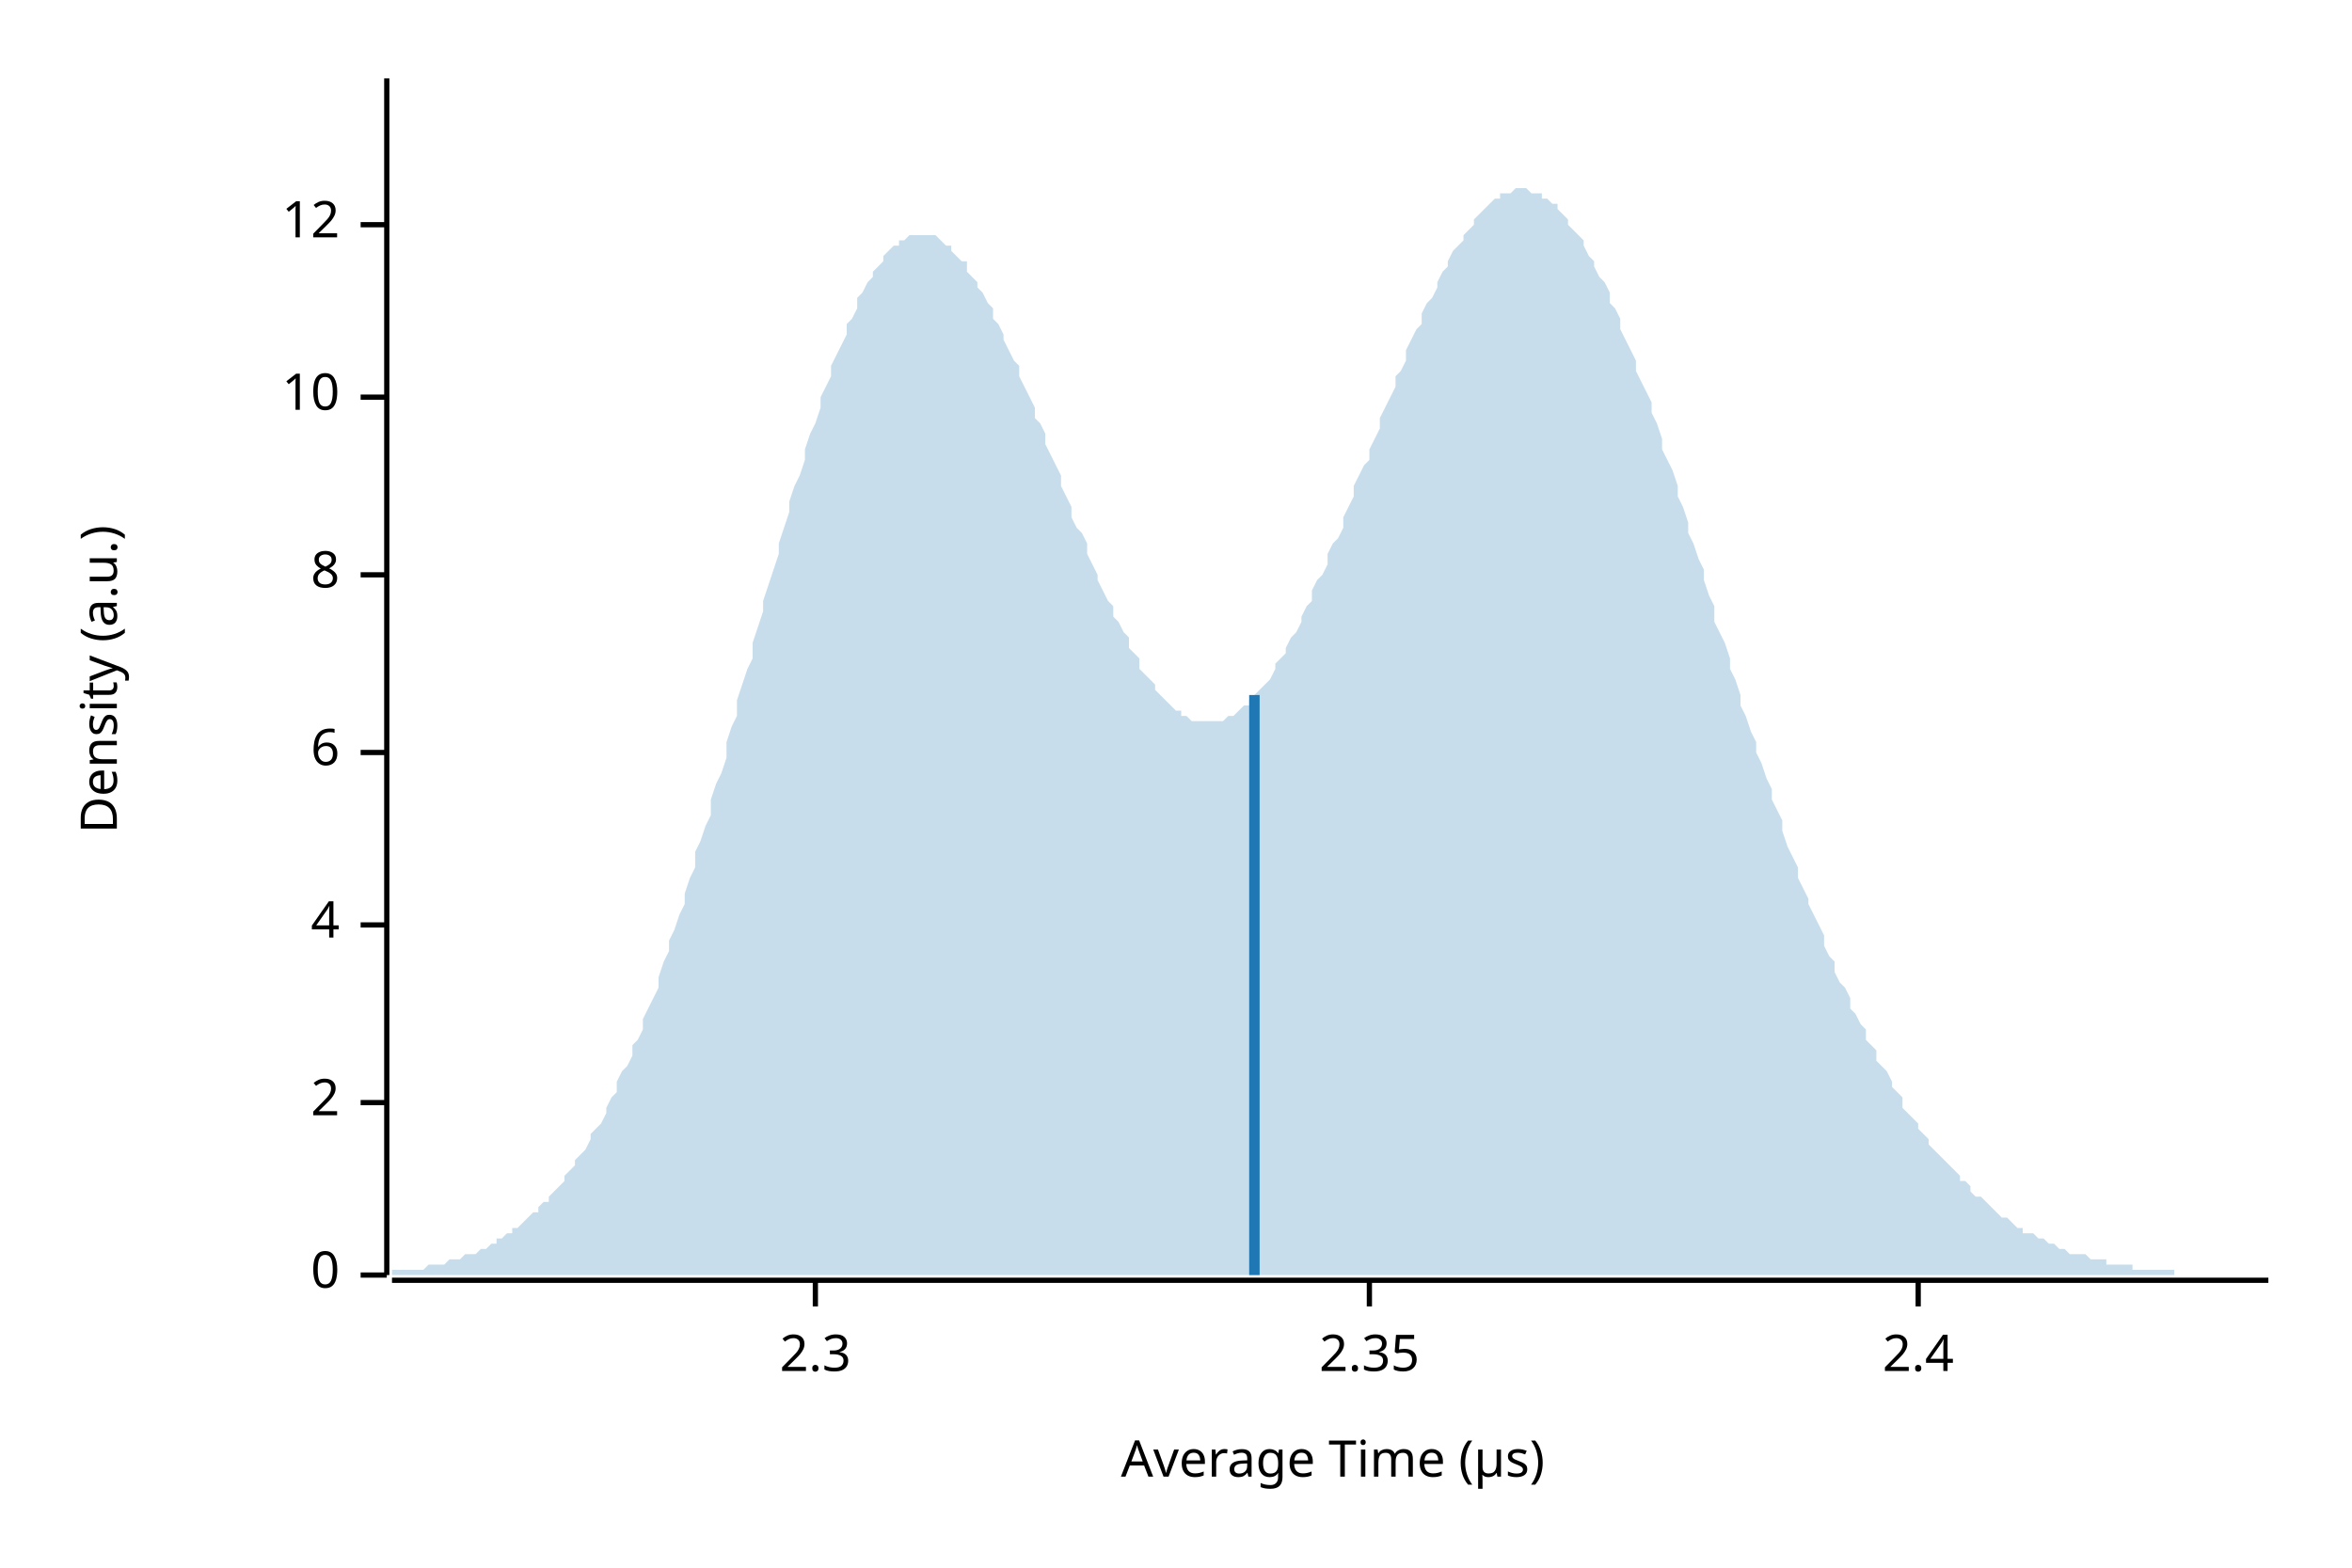
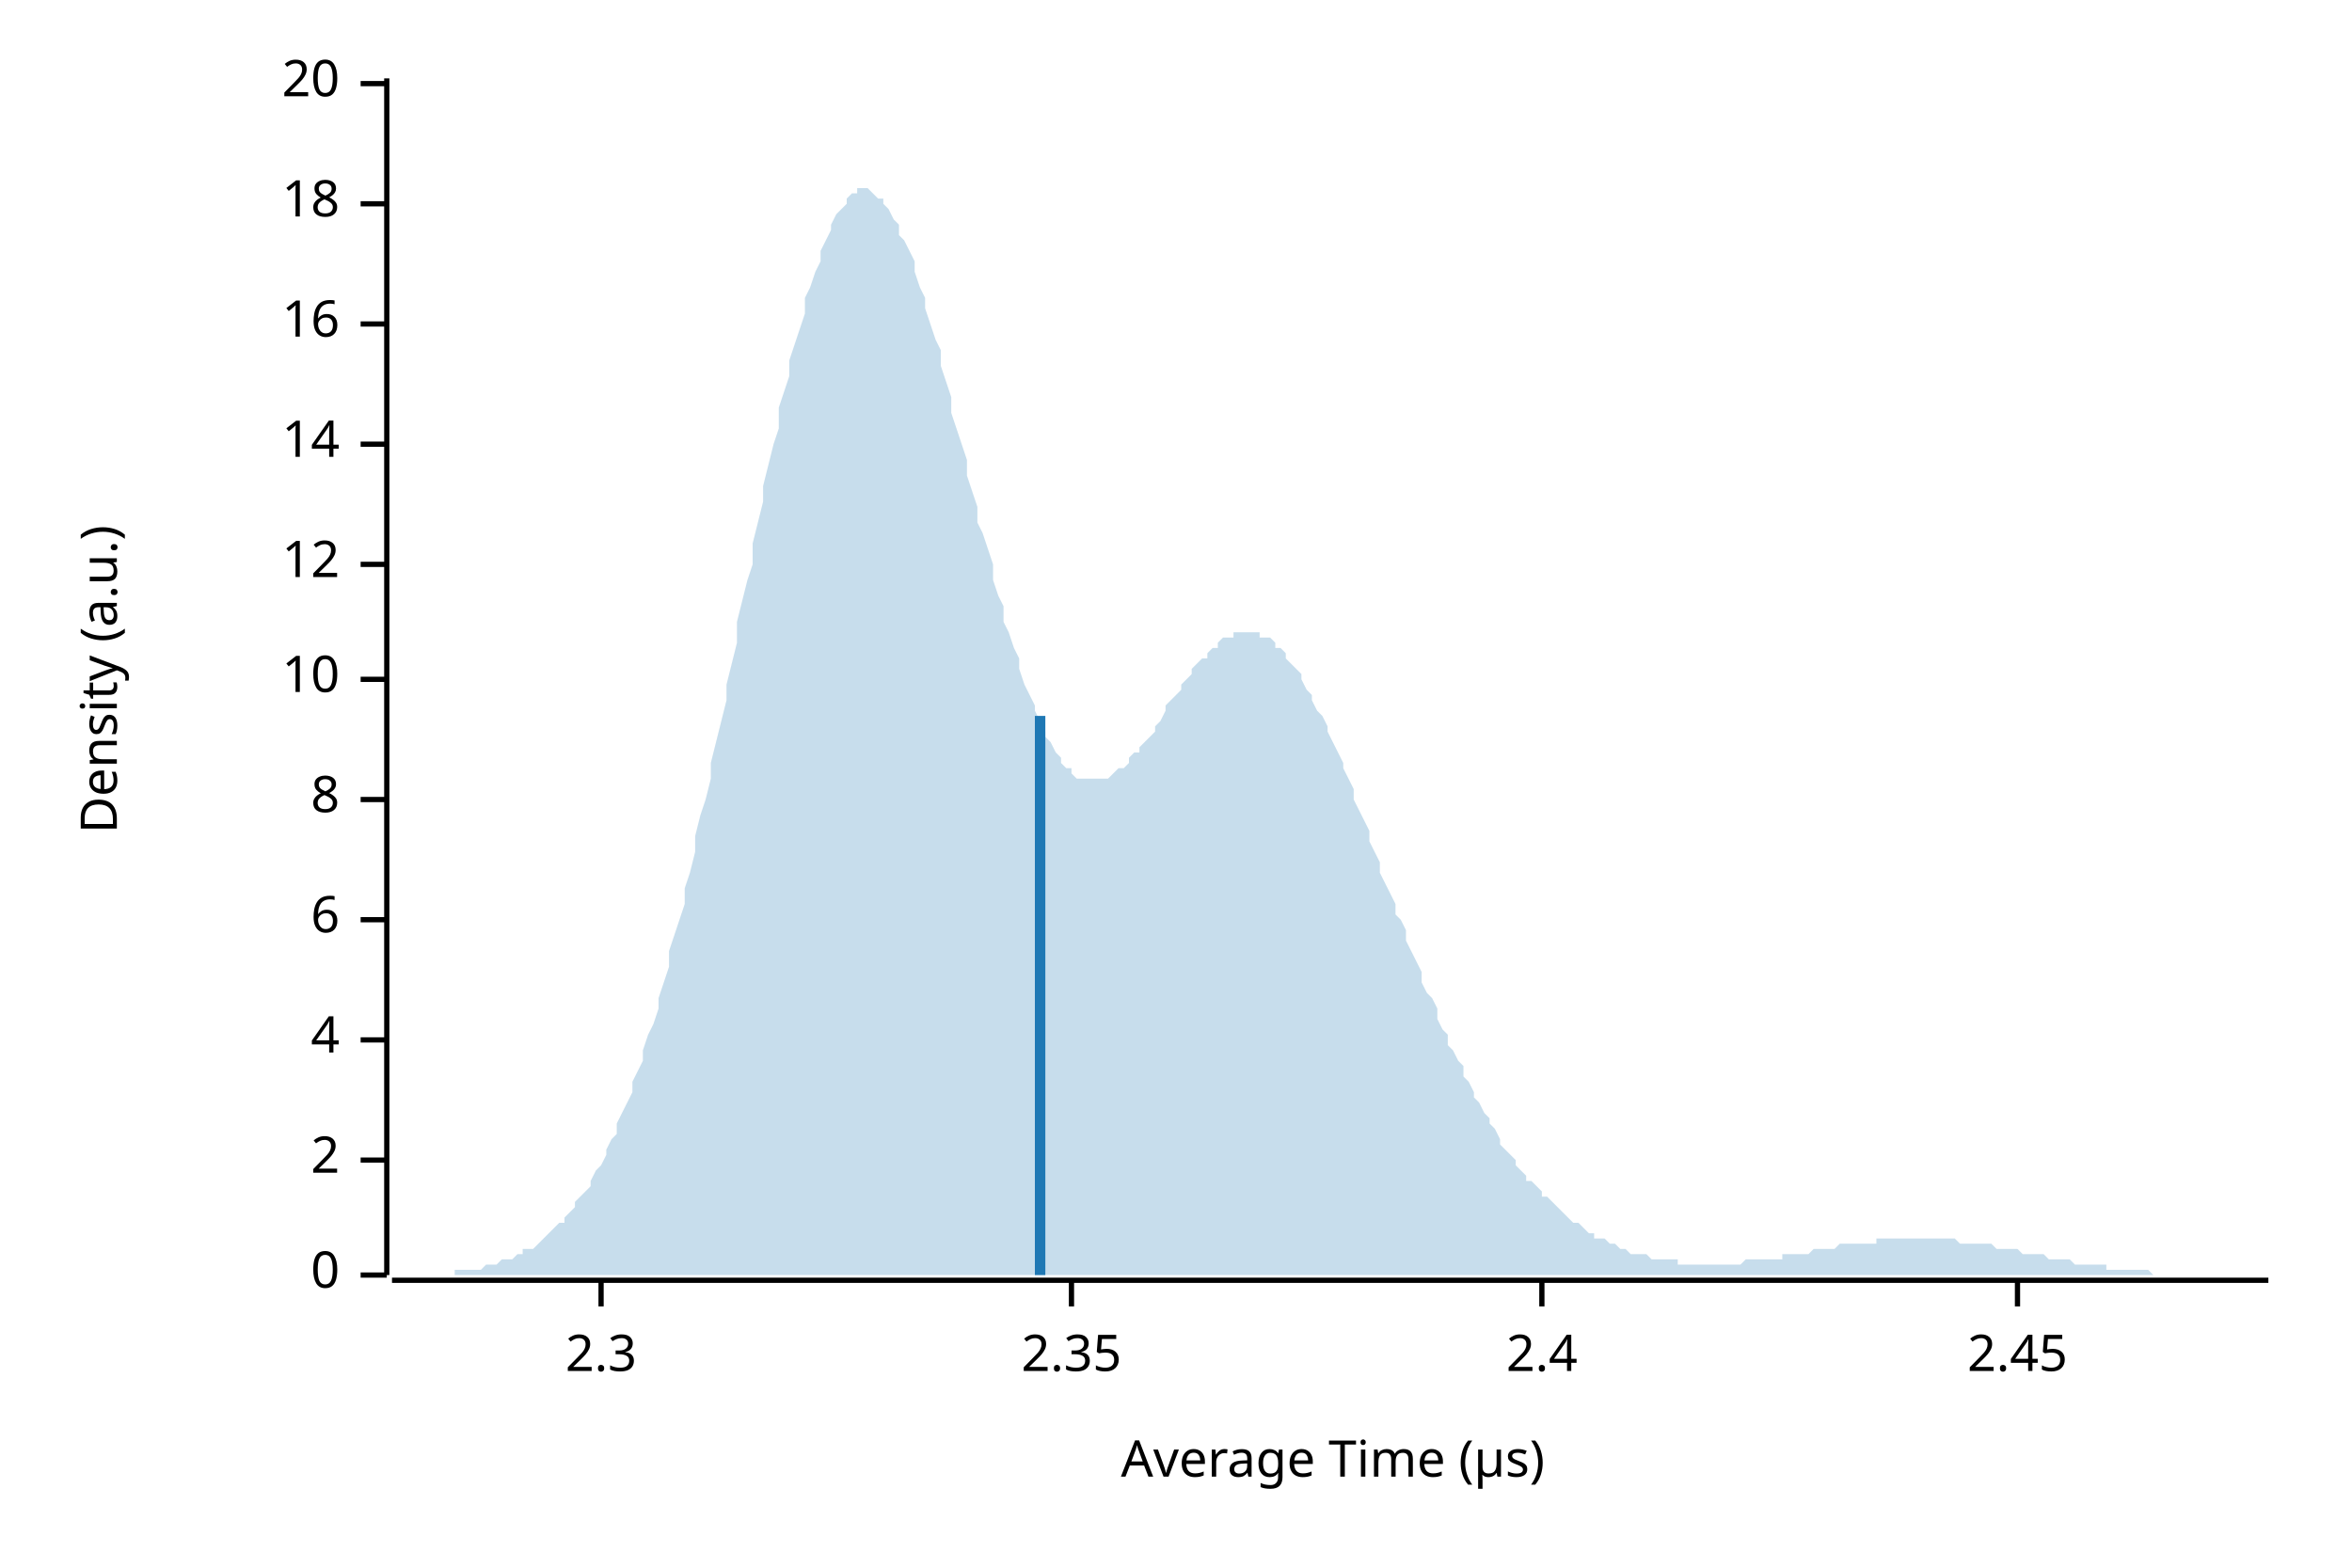
<svg xmlns="http://www.w3.org/2000/svg" width="450" height="300" viewBox="0 0 450 300">
  <text x="15" y="130" dy="0.76em" text-anchor="middle" font-family="sans-serif" font-size="9.677" opacity="1" fill="#000000" transform="rotate(270, 15, 130)">
Density (a.u.)
</text>
  <text x="255" y="285" dy="-0.5ex" text-anchor="middle" font-family="sans-serif" font-size="9.677" opacity="1" fill="#000000">
Average Time (µs)
</text>
  <polyline fill="none" opacity="1" stroke="#000000" stroke-width="1" points="74,15 74,244 " />
  <text x="65" y="244" dy="0.5ex" text-anchor="end" font-family="sans-serif" font-size="9.677" opacity="1" fill="#000000">
0
</text>
  <polyline fill="none" opacity="1" stroke="#000000" stroke-width="1" points="69,244 74,244 " />
-   <text x="65" y="211" dy="0.5ex" text-anchor="end" font-family="sans-serif" font-size="9.677" opacity="1" fill="#000000">
+   <text x="65" y="222" dy="0.5ex" text-anchor="end" font-family="sans-serif" font-size="9.677" opacity="1" fill="#000000">
2
</text>
-   <polyline fill="none" opacity="1" stroke="#000000" stroke-width="1" points="69,211 74,211 " />
-   <text x="65" y="177" dy="0.5ex" text-anchor="end" font-family="sans-serif" font-size="9.677" opacity="1" fill="#000000">
+   <polyline fill="none" opacity="1" stroke="#000000" stroke-width="1" points="69,222 74,222 " />
+   <text x="65" y="199" dy="0.5ex" text-anchor="end" font-family="sans-serif" font-size="9.677" opacity="1" fill="#000000">
4
</text>
-   <polyline fill="none" opacity="1" stroke="#000000" stroke-width="1" points="69,177 74,177 " />
-   <text x="65" y="144" dy="0.5ex" text-anchor="end" font-family="sans-serif" font-size="9.677" opacity="1" fill="#000000">
+   <polyline fill="none" opacity="1" stroke="#000000" stroke-width="1" points="69,199 74,199 " />
+   <text x="65" y="176" dy="0.5ex" text-anchor="end" font-family="sans-serif" font-size="9.677" opacity="1" fill="#000000">
6
</text>
-   <polyline fill="none" opacity="1" stroke="#000000" stroke-width="1" points="69,144 74,144 " />
-   <text x="65" y="110" dy="0.5ex" text-anchor="end" font-family="sans-serif" font-size="9.677" opacity="1" fill="#000000">
+   <polyline fill="none" opacity="1" stroke="#000000" stroke-width="1" points="69,176 74,176 " />
+   <text x="65" y="153" dy="0.5ex" text-anchor="end" font-family="sans-serif" font-size="9.677" opacity="1" fill="#000000">
8
</text>
-   <polyline fill="none" opacity="1" stroke="#000000" stroke-width="1" points="69,110 74,110 " />
-   <text x="65" y="76" dy="0.5ex" text-anchor="end" font-family="sans-serif" font-size="9.677" opacity="1" fill="#000000">
+   <polyline fill="none" opacity="1" stroke="#000000" stroke-width="1" points="69,153 74,153 " />
+   <text x="65" y="130" dy="0.5ex" text-anchor="end" font-family="sans-serif" font-size="9.677" opacity="1" fill="#000000">
10
</text>
-   <polyline fill="none" opacity="1" stroke="#000000" stroke-width="1" points="69,76 74,76 " />
-   <text x="65" y="43" dy="0.5ex" text-anchor="end" font-family="sans-serif" font-size="9.677" opacity="1" fill="#000000">
+   <polyline fill="none" opacity="1" stroke="#000000" stroke-width="1" points="69,130 74,130 " />
+   <text x="65" y="108" dy="0.5ex" text-anchor="end" font-family="sans-serif" font-size="9.677" opacity="1" fill="#000000">
12
</text>
-   <polyline fill="none" opacity="1" stroke="#000000" stroke-width="1" points="69,43 74,43 " />
+   <polyline fill="none" opacity="1" stroke="#000000" stroke-width="1" points="69,108 74,108 " />
+   <text x="65" y="85" dy="0.5ex" text-anchor="end" font-family="sans-serif" font-size="9.677" opacity="1" fill="#000000">
+ 14
+ </text>
+   <polyline fill="none" opacity="1" stroke="#000000" stroke-width="1" points="69,85 74,85 " />
+   <text x="65" y="62" dy="0.5ex" text-anchor="end" font-family="sans-serif" font-size="9.677" opacity="1" fill="#000000">
+ 16
+ </text>
+   <polyline fill="none" opacity="1" stroke="#000000" stroke-width="1" points="69,62 74,62 " />
+   <text x="65" y="39" dy="0.5ex" text-anchor="end" font-family="sans-serif" font-size="9.677" opacity="1" fill="#000000">
+ 18
+ </text>
+   <polyline fill="none" opacity="1" stroke="#000000" stroke-width="1" points="69,39 74,39 " />
+   <text x="65" y="16" dy="0.5ex" text-anchor="end" font-family="sans-serif" font-size="9.677" opacity="1" fill="#000000">
+ 20
+ </text>
+   <polyline fill="none" opacity="1" stroke="#000000" stroke-width="1" points="69,16 74,16 " />
  <polyline fill="none" opacity="1" stroke="#000000" stroke-width="1" points="75,245 434,245 " />
-   <text x="156" y="255" dy="0.76em" text-anchor="middle" font-family="sans-serif" font-size="9.677" opacity="1" fill="#000000">
+   <text x="115" y="255" dy="0.76em" text-anchor="middle" font-family="sans-serif" font-size="9.677" opacity="1" fill="#000000">
2.3
</text>
-   <polyline fill="none" opacity="1" stroke="#000000" stroke-width="1" points="156,245 156,250 " />
-   <text x="262" y="255" dy="0.76em" text-anchor="middle" font-family="sans-serif" font-size="9.677" opacity="1" fill="#000000">
+   <polyline fill="none" opacity="1" stroke="#000000" stroke-width="1" points="115,245 115,250 " />
+   <text x="205" y="255" dy="0.76em" text-anchor="middle" font-family="sans-serif" font-size="9.677" opacity="1" fill="#000000">
2.35
</text>
-   <polyline fill="none" opacity="1" stroke="#000000" stroke-width="1" points="262,245 262,250 " />
-   <text x="367" y="255" dy="0.76em" text-anchor="middle" font-family="sans-serif" font-size="9.677" opacity="1" fill="#000000">
+   <polyline fill="none" opacity="1" stroke="#000000" stroke-width="1" points="205,245 205,250 " />
+   <text x="295" y="255" dy="0.76em" text-anchor="middle" font-family="sans-serif" font-size="9.677" opacity="1" fill="#000000">
2.4
</text>
-   <polyline fill="none" opacity="1" stroke="#000000" stroke-width="1" points="367,245 367,250 " />
-   <polygon opacity="0.25" fill="#1F78B4" points="75,244 75,243 76,243 77,243 77,243 78,243 79,243 80,243 80,243 81,243 82,242 82,242 83,242 84,242 85,242 85,242 86,241 87,241 87,241 88,241 89,240 90,240 90,240 91,240 92,239 92,239 93,239 94,238 95,238 95,237 96,237 97,236 98,236 98,235 99,235 100,234 100,234 101,233 102,232 103,232 103,231 104,230 105,230 105,229 106,228 107,227 108,226 108,225 109,224 110,223 110,222 111,221 112,220 113,218 113,217 114,216 115,215 116,213 116,212 117,210 118,209 118,207 119,205 120,204 121,202 121,200 122,199 123,197 123,195 124,193 125,191 126,189 126,187 127,184 128,182 128,180 129,178 130,175 131,173 131,171 132,168 133,166 133,163 134,161 135,158 136,156 136,153 137,150 138,148 139,145 139,142 140,139 141,137 141,134 142,131 143,128 144,126 144,123 145,120 146,117 146,115 147,112 148,109 149,106 149,104 150,101 151,98 151,96 152,93 153,91 154,88 154,86 155,83 156,81 157,78 157,76 158,74 159,72 159,70 160,68 161,66 162,64 162,62 163,61 164,59 164,57 165,56 166,54 167,53 167,52 168,51 169,50 169,49 170,48 171,47 172,47 172,46 173,46 174,45 175,45 175,45 176,45 177,45 177,45 178,45 179,45 180,46 180,46 181,47 182,47 182,48 183,49 184,50 185,50 185,52 186,53 187,54 187,55 188,56 189,58 190,59 190,61 191,62 192,64 192,65 193,67 194,69 195,70 195,72 196,74 197,76 198,78 198,80 199,81 200,83 200,85 201,87 202,89 203,91 203,93 204,95 205,97 205,99 206,101 207,102 208,104 208,106 209,108 210,110 210,111 211,113 212,115 213,116 213,118 214,119 215,121 216,122 216,124 217,125 218,126 218,128 219,129 220,130 221,131 221,132 222,133 223,134 223,134 224,135 225,136 226,136 226,137 227,137 228,138 228,138 229,138 230,138 231,138 231,138 232,138 233,138 233,138 234,138 235,137 236,137 236,137 237,136 238,135 239,135 239,134 240,133 241,132 241,132 242,131 243,130 244,128 244,127 245,126 246,125 246,124 247,122 248,121 249,119 249,118 250,116 251,115 251,113 252,111 253,110 254,108 254,106 255,104 256,103 257,101 257,99 258,97 259,95 259,93 260,91 261,89 262,88 262,86 263,84 264,82 264,80 265,78 266,76 267,74 267,72 268,71 269,69 269,67 270,65 271,63 272,62 272,60 273,58 274,57 275,55 275,54 276,52 277,51 277,50 278,48 279,47 280,46 280,45 281,44 282,43 282,42 283,41 284,40 285,39 285,39 286,38 287,38 287,37 288,37 289,37 290,36 290,36 291,36 292,36 292,36 293,37 294,37 295,37 295,38 296,38 297,39 298,39 298,40 299,41 300,42 300,43 301,44 302,45 303,46 303,47 304,49 305,50 305,51 306,53 307,54 308,56 308,58 309,59 310,61 310,63 311,65 312,67 313,69 313,71 314,73 315,75 316,77 316,79 317,81 318,84 318,86 319,88 320,90 321,93 321,95 322,97 323,100 323,102 324,104 325,107 326,109 326,111 327,114 328,116 328,119 329,121 330,123 331,126 331,128 332,130 333,133 333,135 334,137 335,140 336,142 336,144 337,146 338,149 339,151 339,153 340,155 341,157 341,159 342,162 343,164 344,166 344,168 345,170 346,172 346,173 347,175 348,177 349,179 349,181 350,183 351,184 351,186 352,188 353,189 354,191 354,193 355,194 356,196 357,197 357,199 358,200 359,201 359,203 360,204 361,205 362,207 362,208 363,209 364,210 364,212 365,213 366,214 367,215 367,216 368,217 369,218 369,219 370,220 371,221 372,222 372,222 373,223 374,224 375,225 375,226 376,226 377,227 377,228 378,229 379,229 380,230 380,230 381,231 382,232 382,232 383,233 384,233 385,234 385,234 386,235 387,235 387,236 388,236 389,236 390,237 390,237 391,237 392,238 392,238 393,238 394,239 395,239 395,239 396,240 397,240 398,240 398,240 399,240 400,241 400,241 401,241 402,241 403,241 403,242 404,242 405,242 405,242 406,242 407,242 408,242 408,243 409,243 410,243 410,243 411,243 412,243 413,243 413,243 414,243 415,243 416,243 416,244 417,244 418,244 418,244 419,244 420,244 421,244 421,244 422,244 423,244 423,244 424,244 425,244 426,244 426,244 427,244 428,244 428,244 429,244 430,244 431,244 431,244 432,244 433,244 434,244 434,244 75,244 " />
-   <polyline fill="none" opacity="1" stroke="#1F78B4" stroke-width="2" points="240,244 240,133 " />
+   <polyline fill="none" opacity="1" stroke="#000000" stroke-width="1" points="295,245 295,250 " />
+   <text x="386" y="255" dy="0.76em" text-anchor="middle" font-family="sans-serif" font-size="9.677" opacity="1" fill="#000000">
+ 2.45
+ </text>
+   <polyline fill="none" opacity="1" stroke="#000000" stroke-width="1" points="386,245 386,250 " />
+   <polygon opacity="0.25" fill="#1F78B4" points="75,244 75,244 76,244 77,244 77,244 78,244 79,244 80,244 80,244 81,244 82,244 82,244 83,244 84,244 85,244 85,244 86,244 87,244 87,243 88,243 89,243 90,243 90,243 91,243 92,243 92,243 93,242 94,242 95,242 95,242 96,241 97,241 98,241 98,241 99,240 100,240 100,239 101,239 102,239 103,238 103,238 104,237 105,236 105,236 106,235 107,234 108,234 108,233 109,232 110,231 110,230 111,229 112,228 113,227 113,226 114,224 115,223 116,221 116,220 117,218 118,217 118,215 119,213 120,211 121,209 121,207 122,205 123,203 123,201 124,198 125,196 126,193 126,191 127,188 128,185 128,182 129,179 130,176 131,173 131,170 132,167 133,163 133,160 134,156 135,153 136,149 136,146 137,142 138,138 139,134 139,131 140,127 141,123 141,119 142,115 143,111 144,108 144,104 145,100 146,96 146,93 147,89 148,85 149,82 149,78 150,75 151,72 151,69 152,66 153,63 154,60 154,57 155,55 156,52 157,50 157,48 158,46 159,44 159,43 160,41 161,40 162,39 162,38 163,37 164,37 164,36 165,36 166,36 167,37 167,37 168,38 169,38 169,39 170,40 171,42 172,43 172,45 173,46 174,48 175,50 175,52 176,55 177,57 177,59 178,62 179,65 180,67 180,70 181,73 182,76 182,79 183,82 184,85 185,88 185,91 186,94 187,97 187,100 188,102 189,105 190,108 190,111 191,114 192,116 192,119 193,121 194,124 195,126 195,128 196,131 197,133 198,135 198,136 199,138 200,140 200,141 201,142 202,144 203,145 203,146 204,147 205,147 205,148 206,149 207,149 208,149 208,149 209,149 210,149 210,149 211,149 212,149 213,148 213,148 214,147 215,147 216,146 216,145 217,144 218,144 218,143 219,142 220,141 221,140 221,139 222,138 223,136 223,135 224,134 225,133 226,132 226,131 227,130 228,129 228,128 229,127 230,126 231,126 231,125 232,124 233,124 233,123 234,122 235,122 236,122 236,121 237,121 238,121 239,121 239,121 240,121 241,121 241,122 242,122 243,122 244,123 244,124 245,124 246,125 246,126 247,127 248,128 249,129 249,130 250,132 251,133 251,134 252,136 253,137 254,139 254,140 255,142 256,144 257,146 257,147 258,149 259,151 259,153 260,155 261,157 262,159 262,161 263,163 264,165 264,167 265,169 266,171 267,173 267,175 268,176 269,178 269,180 270,182 271,184 272,186 272,188 273,190 274,191 275,193 275,195 276,197 277,198 277,200 278,201 279,203 280,204 280,206 281,207 282,209 282,210 283,211 284,213 285,214 285,215 286,216 287,218 287,219 288,220 289,221 290,222 290,223 291,224 292,225 292,226 293,226 294,227 295,228 295,229 296,229 297,230 298,231 298,231 299,232 300,233 300,233 301,234 302,234 303,235 303,235 304,236 305,236 305,237 306,237 307,237 308,238 308,238 309,238 310,239 310,239 311,239 312,240 313,240 313,240 314,240 315,240 316,241 316,241 317,241 318,241 318,241 319,241 320,241 321,241 321,242 322,242 323,242 323,242 324,242 325,242 326,242 326,242 327,242 328,242 328,242 329,242 330,242 331,242 331,242 332,242 333,242 333,242 334,241 335,241 336,241 336,241 337,241 338,241 339,241 339,241 340,241 341,241 341,240 342,240 343,240 344,240 344,240 345,240 346,240 346,240 347,239 348,239 349,239 349,239 350,239 351,239 351,239 352,238 353,238 354,238 354,238 355,238 356,238 357,238 357,238 358,238 359,238 359,237 360,237 361,237 362,237 362,237 363,237 364,237 364,237 365,237 366,237 367,237 367,237 368,237 369,237 369,237 370,237 371,237 372,237 372,237 373,237 374,237 375,238 375,238 376,238 377,238 377,238 378,238 379,238 380,238 380,238 381,238 382,239 382,239 383,239 384,239 385,239 385,239 386,239 387,240 387,240 388,240 389,240 390,240 390,240 391,240 392,241 392,241 393,241 394,241 395,241 395,241 396,241 397,242 398,242 398,242 399,242 400,242 400,242 401,242 402,242 403,242 403,243 404,243 405,243 405,243 406,243 407,243 408,243 408,243 409,243 410,243 410,243 411,243 412,244 413,244 413,244 414,244 415,244 416,244 416,244 417,244 418,244 418,244 419,244 420,244 421,244 421,244 422,244 423,244 423,244 424,244 425,244 426,244 426,244 427,244 428,244 428,244 429,244 430,244 431,244 431,244 432,244 433,244 434,244 434,244 75,244 " />
+   <polyline fill="none" opacity="1" stroke="#1F78B4" stroke-width="2" points="199,244 199,137 " />
</svg>
